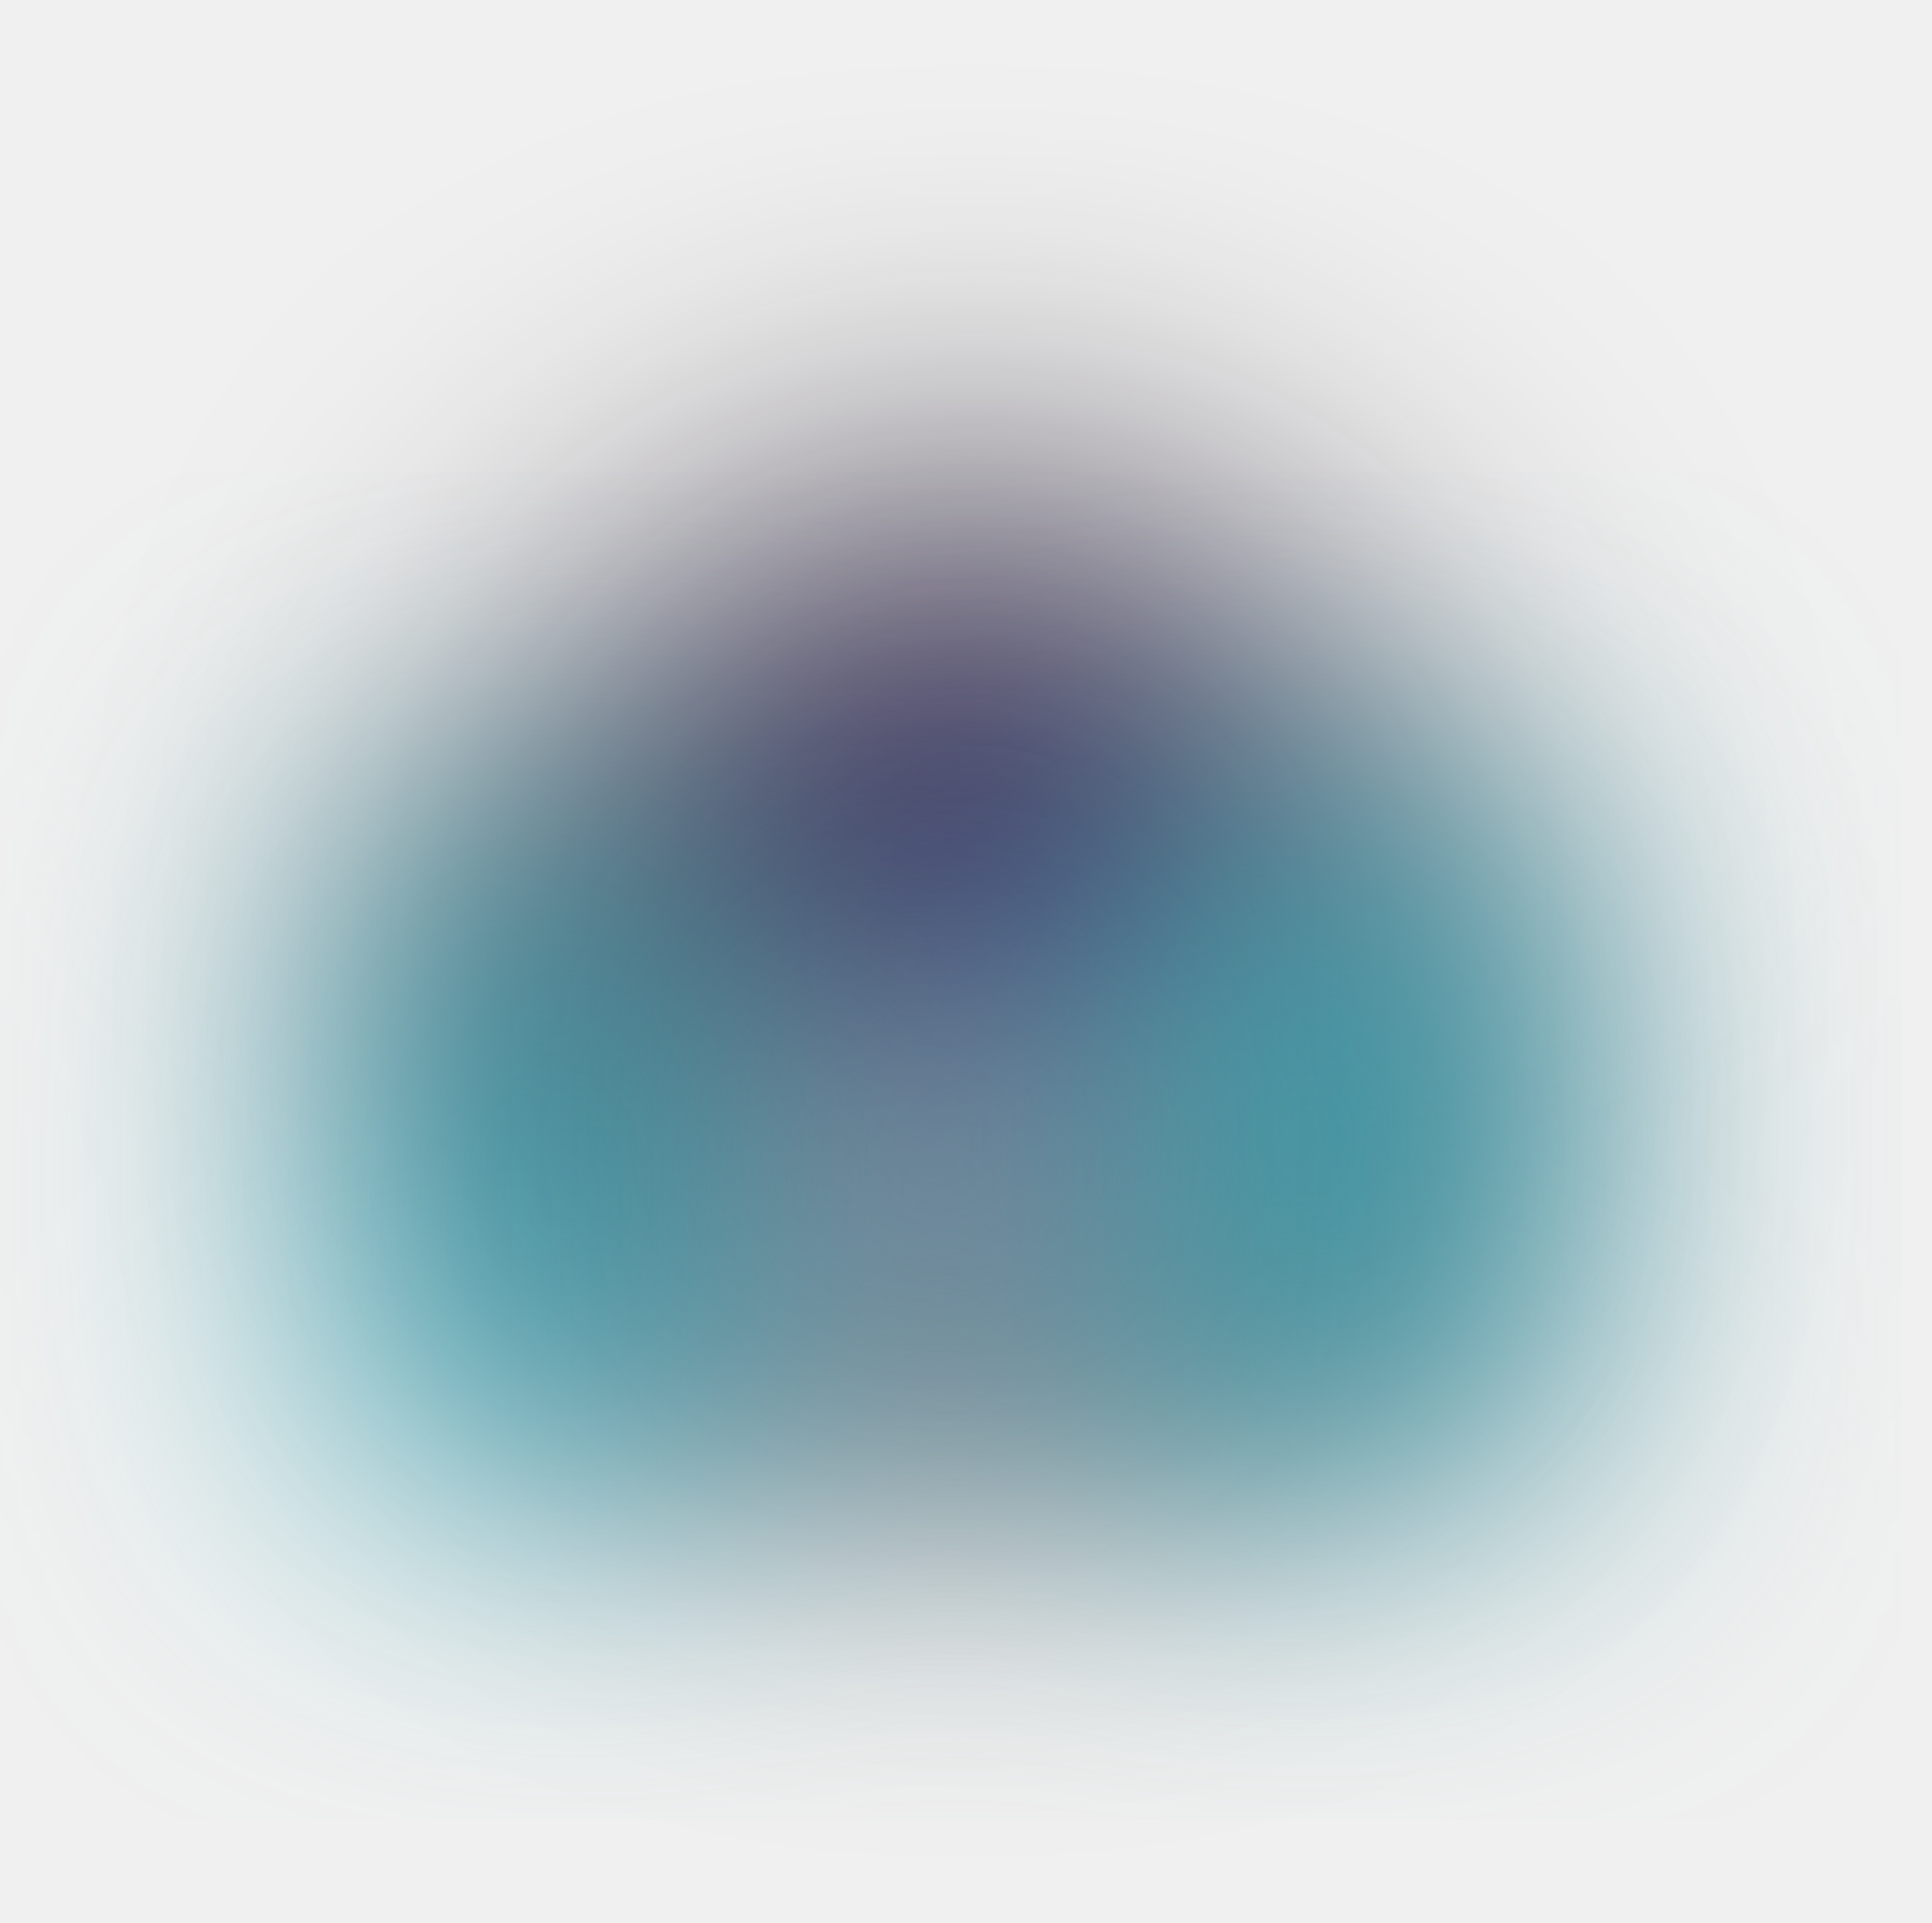
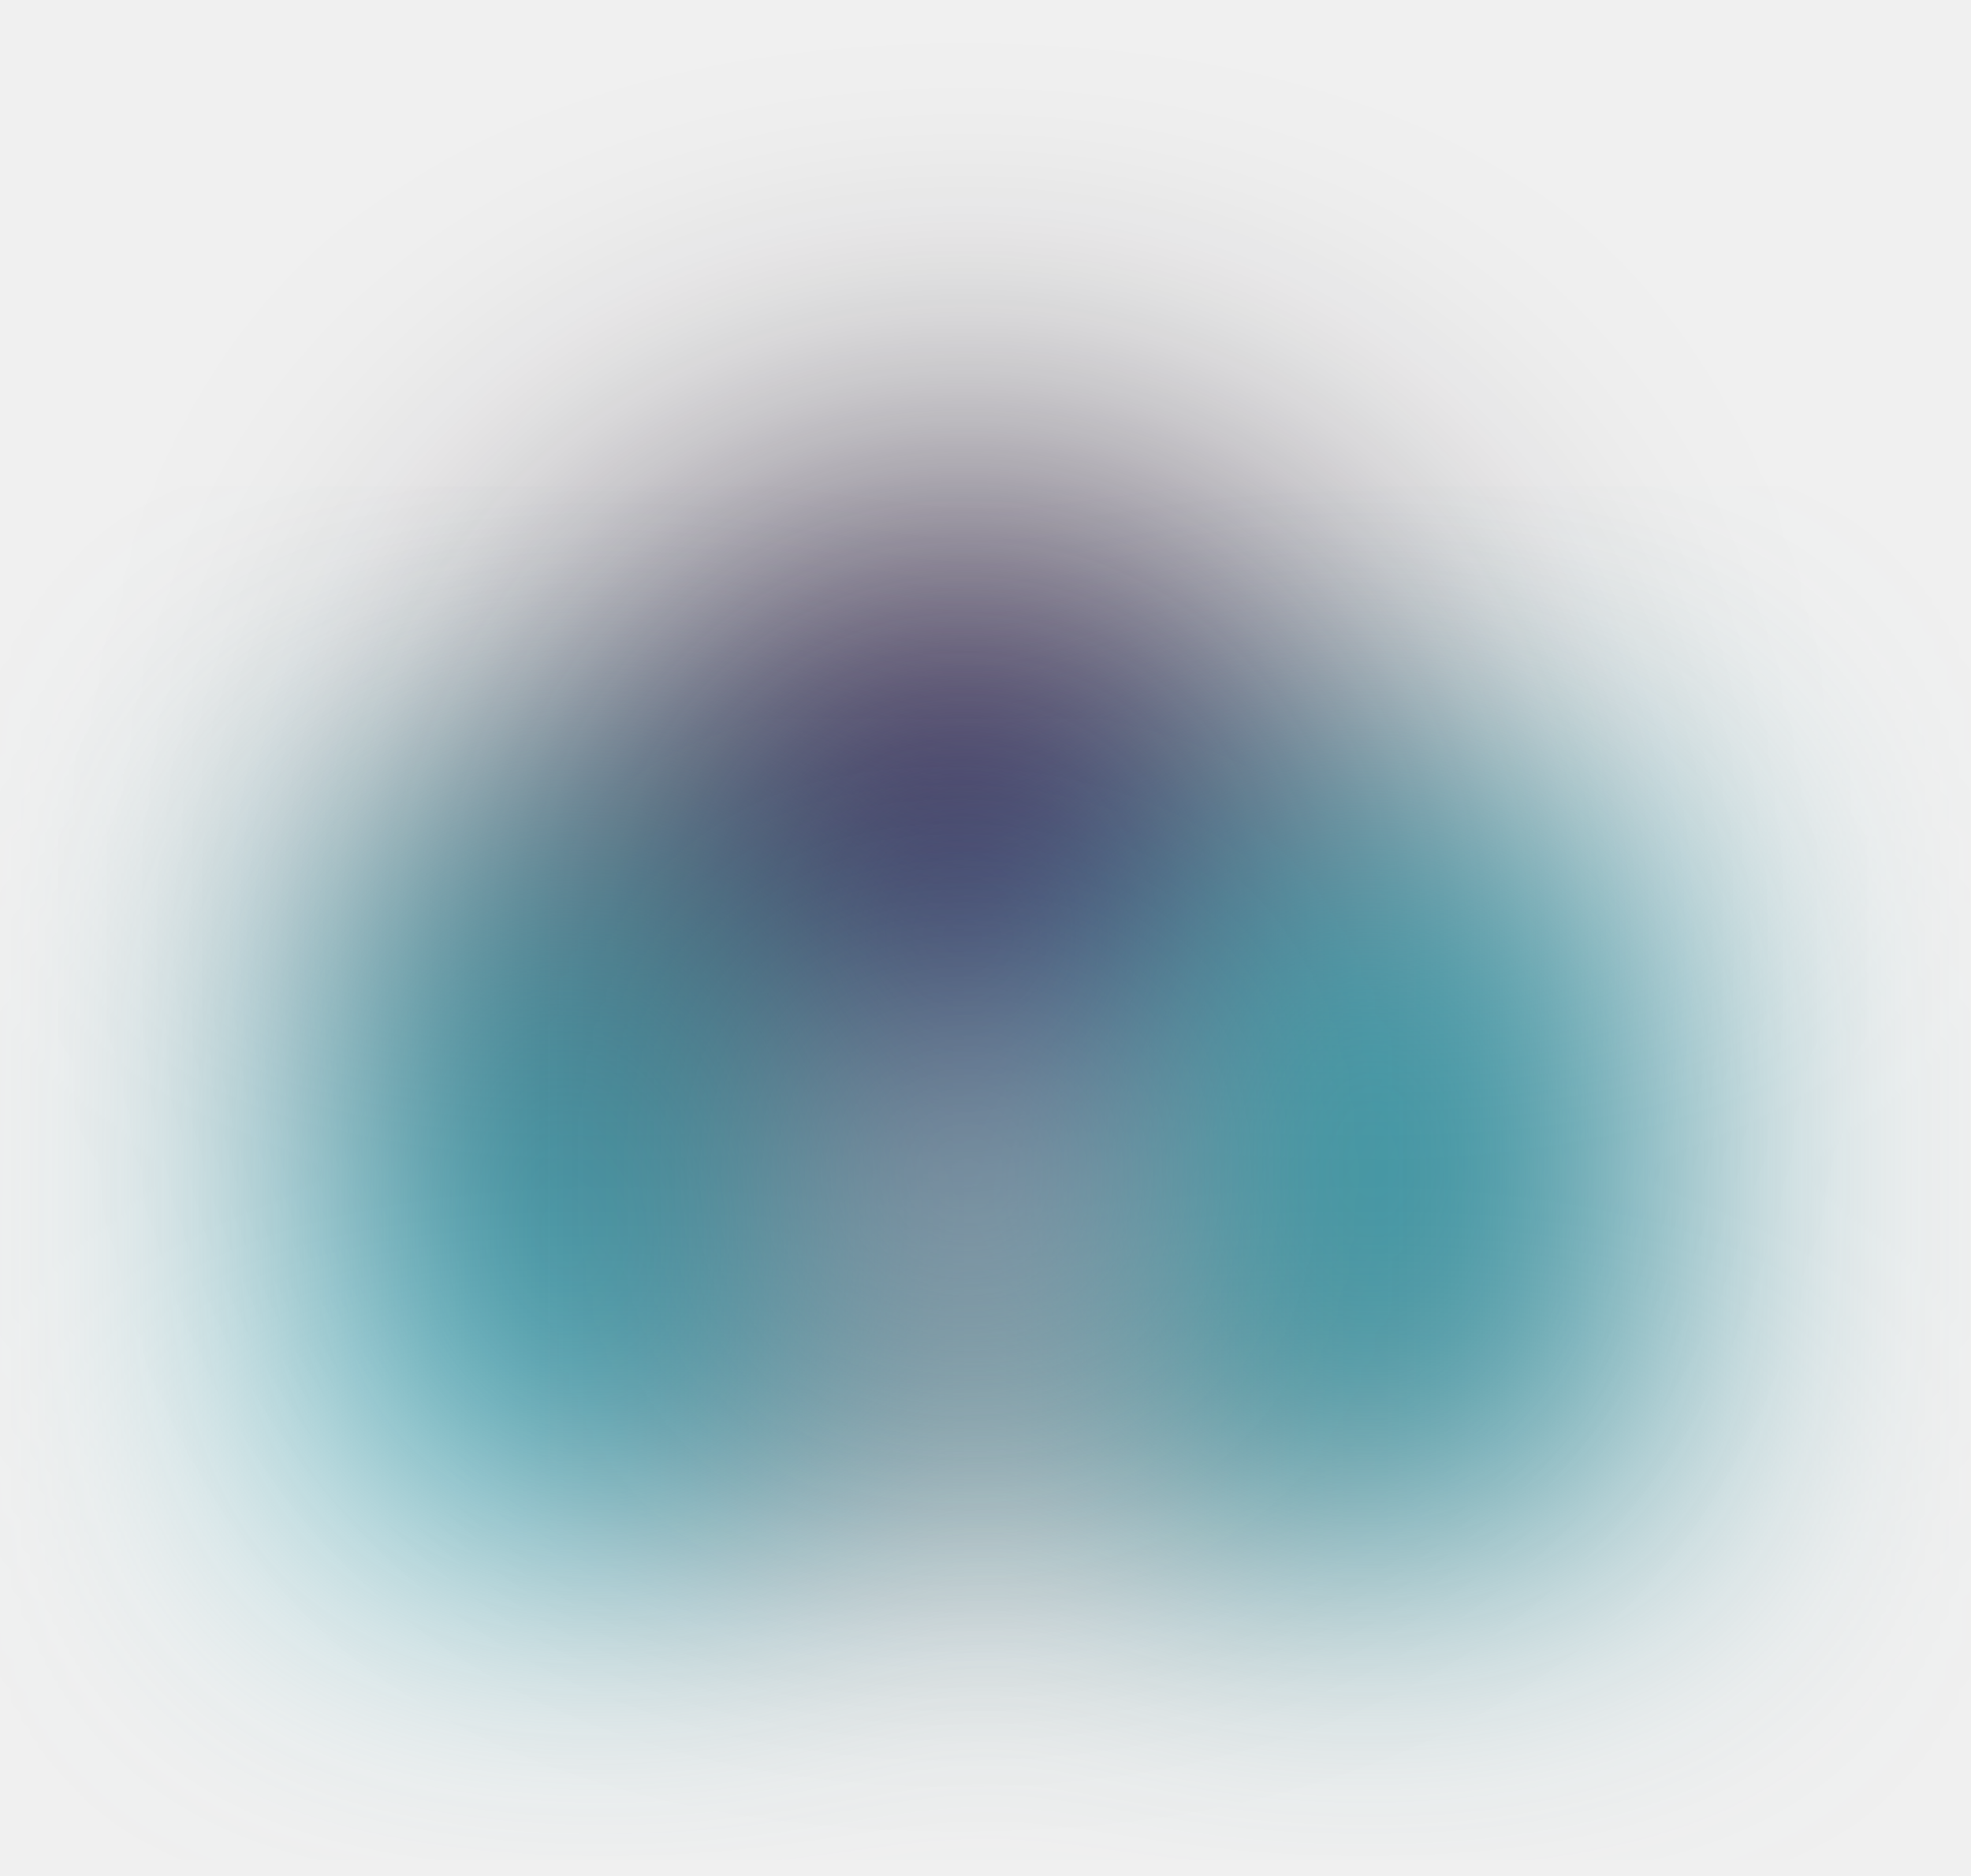
- <svg xmlns="http://www.w3.org/2000/svg" width="1354" height="1348" viewBox="0 0 1354 1348" fill="none">
-   <g filter="url(#filter0_f_4004_700)">
-     <g clip-path="url(#clip0_4004_700)">
-       <circle cx="784.163" cy="561.281" r="153.312" transform="rotate(42.8712 784.163 561.281)" fill="url(#paint0_angular_4004_700)" />
-       <g filter="url(#filter1_i_4004_700)">
-         <circle cx="833.169" cy="673.641" r="153.312" transform="rotate(90 833.169 673.641)" fill="url(#paint1_angular_4004_700)" />
-       </g>
-       <circle cx="792.217" cy="777.947" r="153.312" transform="rotate(132.871 792.217 777.947)" fill="url(#paint2_angular_4004_700)" />
-       <g filter="url(#filter2_i_4004_700)">
-         <circle cx="679.857" cy="826.953" r="153.312" transform="rotate(180 679.857 826.953)" fill="url(#paint3_angular_4004_700)" />
-       </g>
-       <circle cx="575.551" cy="786.002" r="153.312" transform="rotate(-137.129 575.551 786.002)" fill="url(#paint4_angular_4004_700)" />
-       <g filter="url(#filter3_i_4004_700)">
-         <circle cx="526.546" cy="673.641" r="153.312" transform="rotate(-90 526.546 673.641)" fill="url(#paint5_angular_4004_700)" />
-       </g>
-       <circle cx="567.497" cy="569.335" r="153.312" transform="rotate(-47.1288 567.497 569.335)" fill="url(#paint6_angular_4004_700)" />
+ <svg xmlns="http://www.w3.org/2000/svg" width="1416" height="1348" viewBox="0 0 1416 1348" fill="none">
+   <g filter="url(#filter0_f_4004_701)">
+     <g clip-path="url(#clip0_4004_701)">
+       <circle cx="795.534" cy="561.281" r="153.312" transform="rotate(42.8712 795.534 561.281)" fill="url(#paint0_angular_4004_701)" />
+       <g filter="url(#filter1_i_4004_701)">
+         <circle cx="844.54" cy="673.641" r="153.312" transform="rotate(90 844.54 673.641)" fill="url(#paint1_angular_4004_701)" />
+       </g>
+       <circle cx="803.588" cy="777.947" r="153.312" transform="rotate(132.871 803.588 777.947)" fill="url(#paint2_angular_4004_701)" />
+       <g filter="url(#filter2_i_4004_701)">
+         <circle cx="691.228" cy="826.953" r="153.312" transform="rotate(180 691.228 826.953)" fill="url(#paint3_angular_4004_701)" />
+       </g>
+       <circle cx="586.922" cy="786.002" r="153.312" transform="rotate(-137.129 586.922 786.002)" fill="url(#paint4_angular_4004_701)" />
+       <g filter="url(#filter3_i_4004_701)">
+         <circle cx="537.917" cy="673.641" r="153.312" transform="rotate(-90 537.917 673.641)" fill="url(#paint5_angular_4004_701)" />
+       </g>
+       <circle cx="578.868" cy="569.335" r="153.312" transform="rotate(-47.1288 578.868 569.335)" fill="url(#paint6_angular_4004_701)" />
    </g>
-     <g clip-path="url(#clip1_4004_700)">
-       <circle cx="679.857" cy="826.953" r="153.312" transform="rotate(180 679.857 826.953)" fill="url(#paint7_angular_4004_700)" />
-       <circle cx="575.552" cy="786.002" r="153.312" transform="rotate(-137.129 575.552 786.002)" fill="url(#paint8_angular_4004_700)" />
-       <circle cx="526.546" cy="673.641" r="153.312" transform="rotate(-90 526.546 673.641)" fill="url(#paint9_angular_4004_700)" />
-       <g filter="url(#filter4_i_4004_700)">
-         <circle cx="567.497" cy="569.335" r="153.312" transform="rotate(-47.1288 567.497 569.335)" fill="url(#paint10_angular_4004_700)" />
-       </g>
-       <g filter="url(#filter5_i_4004_700)">
-         <circle cx="679.857" cy="520.33" r="153.312" fill="url(#paint11_angular_4004_700)" />
-       </g>
-       <g filter="url(#filter6_i_4004_700)">
-         <circle cx="784.163" cy="561.281" r="153.312" transform="rotate(42.8712 784.163 561.281)" fill="url(#paint12_angular_4004_700)" />
-       </g>
-       <g filter="url(#filter7_i_4004_700)">
-         <circle cx="833.169" cy="673.641" r="153.312" transform="rotate(90 833.169 673.641)" fill="url(#paint13_angular_4004_700)" />
-       </g>
-       <circle cx="792.217" cy="777.947" r="153.312" transform="rotate(132.871 792.217 777.947)" fill="url(#paint14_angular_4004_700)" />
+     <g clip-path="url(#clip1_4004_701)">
+       <circle cx="691.228" cy="826.953" r="153.312" transform="rotate(180 691.228 826.953)" fill="url(#paint7_angular_4004_701)" />
+       <circle cx="586.923" cy="786.002" r="153.312" transform="rotate(-137.129 586.923 786.002)" fill="url(#paint8_angular_4004_701)" />
+       <circle cx="537.917" cy="673.641" r="153.312" transform="rotate(-90 537.917 673.641)" fill="url(#paint9_angular_4004_701)" />
+       <g filter="url(#filter4_i_4004_701)">
+         <circle cx="578.868" cy="569.335" r="153.312" transform="rotate(-47.1288 578.868 569.335)" fill="url(#paint10_angular_4004_701)" />
+       </g>
+       <g filter="url(#filter5_i_4004_701)">
+         <circle cx="691.229" cy="520.33" r="153.312" fill="url(#paint11_angular_4004_701)" />
+       </g>
+       <g filter="url(#filter6_i_4004_701)">
+         <circle cx="795.534" cy="561.281" r="153.312" transform="rotate(42.8712 795.534 561.281)" fill="url(#paint12_angular_4004_701)" />
+       </g>
+       <g filter="url(#filter7_i_4004_701)">
+         <circle cx="844.54" cy="673.641" r="153.312" transform="rotate(90 844.54 673.641)" fill="url(#paint13_angular_4004_701)" />
+       </g>
+       <circle cx="803.588" cy="777.947" r="153.312" transform="rotate(132.871 803.588 777.947)" fill="url(#paint14_angular_4004_701)" />
    </g>
-     <g filter="url(#filter8_f_4004_700)">
-       <circle cx="679.858" cy="673.641" r="99.489" fill="#9747FF" />
+     <g filter="url(#filter8_f_4004_701)">
+       <circle cx="691.229" cy="673.641" r="99.489" fill="#9747FF" />
    </g>
  </g>
-   <g filter="url(#filter9_f_4004_700)">
-     <path d="M1045.97 562.893H784.959C754.755 562.893 730.27 586.756 730.27 616.193V990.909C730.27 1020.35 754.755 1044.21 784.959 1044.21H1045.97C1076.18 1044.21 1100.66 1020.35 1100.66 990.909V616.193C1100.66 586.756 1076.18 562.893 1045.97 562.893Z" fill="url(#paint15_linear_4004_700)" />
-     <path d="M547.704 562.893H286.689C256.485 562.893 232 586.756 232 616.193V990.909C232 1020.35 256.485 1044.21 286.689 1044.21H547.704C577.908 1044.21 602.394 1020.35 602.394 990.909V616.193C602.394 586.756 577.908 562.893 547.704 562.893Z" fill="url(#paint16_linear_4004_700)" />
+   <g filter="url(#filter9_f_4004_701)">
+     <path d="M1123.61 581.751H837.701C804.616 581.751 777.795 607.68 777.795 639.665V1046.81C777.795 1078.8 804.616 1104.73 837.701 1104.73H1123.61C1156.7 1104.73 1183.52 1078.8 1183.52 1046.81V639.665C1183.52 607.68 1156.7 581.751 1123.61 581.751Z" fill="url(#paint15_linear_4004_701)" />
+     <path d="M577.816 581.751H291.906C258.821 581.751 232 607.68 232 639.665V1046.81C232 1078.8 258.821 1104.73 291.906 1104.73H577.816C610.901 1104.73 637.722 1078.8 637.722 1046.81V639.665C637.722 607.68 610.901 581.751 577.816 581.751Z" fill="url(#paint16_linear_4004_701)" />
  </g>
-   <g filter="url(#filter10_f_4004_700)">
-     <path d="M740.861 784.154L625.848 719.453C610.537 710.858 591.43 721.602 591.43 738.851V868.253C591.43 885.502 610.537 896.246 625.848 887.651L740.861 822.95C756.172 814.355 756.172 792.808 740.861 784.213V784.154Z" fill="white" />
+   <g filter="url(#filter10_f_4004_701)">
+     <path d="M789.397 822.162L663.414 751.862C646.643 742.523 625.713 754.196 625.713 772.939V913.54C625.713 932.282 646.643 943.956 663.414 934.617L789.397 864.317C806.168 854.978 806.168 831.566 789.397 822.227V822.162Z" fill="white" />
  </g>
  <defs>
-     <filter id="filter0_f_4004_700" x="6.465" y="0.249" width="1566.29" height="1544.5" filterUnits="userSpaceOnUse" color-interpolation-filters="sRGB">
-       <feFlood flood-opacity="0" result="BackgroundImageFix" />
-       <feBlend mode="normal" in="SourceGraphic" in2="BackgroundImageFix" result="shape" />
-       <feGaussianBlur stdDeviation="172.376" result="effect1_foregroundBlur_4004_700" />
-     </filter>
-     <filter id="filter1_i_4004_700" x="679.857" y="517.068" width="306.623" height="309.885" filterUnits="userSpaceOnUse" color-interpolation-filters="sRGB">
+     <filter id="filter0_f_4004_701" x="17.836" y="0.249" width="1649.92" height="1618.5" filterUnits="userSpaceOnUse" color-interpolation-filters="sRGB">
+       <feFlood flood-opacity="0" result="BackgroundImageFix" />
+       <feBlend mode="normal" in="SourceGraphic" in2="BackgroundImageFix" result="shape" />
+       <feGaussianBlur stdDeviation="172.376" result="effect1_foregroundBlur_4004_701" />
+     </filter>
+     <filter id="filter1_i_4004_701" x="691.229" y="517.068" width="306.623" height="309.885" filterUnits="userSpaceOnUse" color-interpolation-filters="sRGB">
      <feFlood flood-opacity="0" result="BackgroundImageFix" />
      <feBlend mode="normal" in="SourceGraphic" in2="BackgroundImageFix" result="shape" />
      <feColorMatrix in="SourceAlpha" type="matrix" values="0 0 0 0 0 0 0 0 0 0 0 0 0 0 0 0 0 0 127 0" result="hardAlpha" />
      <feOffset dy="-4.893" />
      <feGaussianBlur stdDeviation="1.631" />
      <feComposite in2="hardAlpha" operator="arithmetic" k2="-1" k3="1" />
      <feColorMatrix type="matrix" values="0 0 0 0 1 0 0 0 0 1 0 0 0 0 1 0 0 0 0.21 0" />
-       <feBlend mode="normal" in2="shape" result="effect1_innerShadow_4004_700" />
-     </filter>
-     <filter id="filter2_i_4004_700" x="526.546" y="670.379" width="306.623" height="309.885" filterUnits="userSpaceOnUse" color-interpolation-filters="sRGB">
+       <feBlend mode="normal" in2="shape" result="effect1_innerShadow_4004_701" />
+     </filter>
+     <filter id="filter2_i_4004_701" x="537.917" y="670.379" width="306.623" height="309.885" filterUnits="userSpaceOnUse" color-interpolation-filters="sRGB">
      <feFlood flood-opacity="0" result="BackgroundImageFix" />
      <feBlend mode="normal" in="SourceGraphic" in2="BackgroundImageFix" result="shape" />
      <feColorMatrix in="SourceAlpha" type="matrix" values="0 0 0 0 0 0 0 0 0 0 0 0 0 0 0 0 0 0 127 0" result="hardAlpha" />
      <feOffset dy="-4.893" />
      <feGaussianBlur stdDeviation="1.631" />
      <feComposite in2="hardAlpha" operator="arithmetic" k2="-1" k3="1" />
      <feColorMatrix type="matrix" values="0 0 0 0 1 0 0 0 0 1 0 0 0 0 1 0 0 0 0.21 0" />
-       <feBlend mode="normal" in2="shape" result="effect1_innerShadow_4004_700" />
-     </filter>
-     <filter id="filter3_i_4004_700" x="373.234" y="517.068" width="306.623" height="309.885" filterUnits="userSpaceOnUse" color-interpolation-filters="sRGB">
+       <feBlend mode="normal" in2="shape" result="effect1_innerShadow_4004_701" />
+     </filter>
+     <filter id="filter3_i_4004_701" x="384.605" y="517.068" width="306.623" height="309.885" filterUnits="userSpaceOnUse" color-interpolation-filters="sRGB">
      <feFlood flood-opacity="0" result="BackgroundImageFix" />
      <feBlend mode="normal" in="SourceGraphic" in2="BackgroundImageFix" result="shape" />
      <feColorMatrix in="SourceAlpha" type="matrix" values="0 0 0 0 0 0 0 0 0 0 0 0 0 0 0 0 0 0 127 0" result="hardAlpha" />
      <feOffset dy="-4.893" />
      <feGaussianBlur stdDeviation="1.631" />
      <feComposite in2="hardAlpha" operator="arithmetic" k2="-1" k3="1" />
      <feColorMatrix type="matrix" values="0 0 0 0 1 0 0 0 0 1 0 0 0 0 1 0 0 0 0.21 0" />
-       <feBlend mode="normal" in2="shape" result="effect1_innerShadow_4004_700" />
-     </filter>
-     <filter id="filter4_i_4004_700" x="414.185" y="416.023" width="306.624" height="309.887" filterUnits="userSpaceOnUse" color-interpolation-filters="sRGB">
-       <feFlood flood-opacity="0" result="BackgroundImageFix" />
-       <feBlend mode="normal" in="SourceGraphic" in2="BackgroundImageFix" result="shape" />
-       <feColorMatrix in="SourceAlpha" type="matrix" values="0 0 0 0 0 0 0 0 0 0 0 0 0 0 0 0 0 0 127 0" result="hardAlpha" />
-       <feOffset dy="4.893" />
-       <feGaussianBlur stdDeviation="1.631" />
-       <feComposite in2="hardAlpha" operator="arithmetic" k2="-1" k3="1" />
-       <feColorMatrix type="matrix" values="0 0 0 0 1 0 0 0 0 1 0 0 0 0 1 0 0 0 0.21 0" />
-       <feBlend mode="normal" in2="shape" result="effect1_innerShadow_4004_700" />
-     </filter>
-     <filter id="filter5_i_4004_700" x="526.546" y="367.018" width="306.623" height="309.885" filterUnits="userSpaceOnUse" color-interpolation-filters="sRGB">
-       <feFlood flood-opacity="0" result="BackgroundImageFix" />
-       <feBlend mode="normal" in="SourceGraphic" in2="BackgroundImageFix" result="shape" />
-       <feColorMatrix in="SourceAlpha" type="matrix" values="0 0 0 0 0 0 0 0 0 0 0 0 0 0 0 0 0 0 127 0" result="hardAlpha" />
-       <feOffset dy="4.893" />
-       <feGaussianBlur stdDeviation="1.631" />
-       <feComposite in2="hardAlpha" operator="arithmetic" k2="-1" k3="1" />
-       <feColorMatrix type="matrix" values="0 0 0 0 1 0 0 0 0 1 0 0 0 0 1 0 0 0 0.21 0" />
-       <feBlend mode="normal" in2="shape" result="effect1_innerShadow_4004_700" />
-     </filter>
-     <filter id="filter6_i_4004_700" x="630.851" y="407.969" width="306.625" height="309.886" filterUnits="userSpaceOnUse" color-interpolation-filters="sRGB">
-       <feFlood flood-opacity="0" result="BackgroundImageFix" />
-       <feBlend mode="normal" in="SourceGraphic" in2="BackgroundImageFix" result="shape" />
-       <feColorMatrix in="SourceAlpha" type="matrix" values="0 0 0 0 0 0 0 0 0 0 0 0 0 0 0 0 0 0 127 0" result="hardAlpha" />
-       <feOffset dy="4.893" />
-       <feGaussianBlur stdDeviation="1.631" />
-       <feComposite in2="hardAlpha" operator="arithmetic" k2="-1" k3="1" />
-       <feColorMatrix type="matrix" values="0 0 0 0 1 0 0 0 0 1 0 0 0 0 1 0 0 0 0.21 0" />
-       <feBlend mode="normal" in2="shape" result="effect1_innerShadow_4004_700" />
-     </filter>
-     <filter id="filter7_i_4004_700" x="679.857" y="520.33" width="306.623" height="309.885" filterUnits="userSpaceOnUse" color-interpolation-filters="sRGB">
-       <feFlood flood-opacity="0" result="BackgroundImageFix" />
-       <feBlend mode="normal" in="SourceGraphic" in2="BackgroundImageFix" result="shape" />
-       <feColorMatrix in="SourceAlpha" type="matrix" values="0 0 0 0 0 0 0 0 0 0 0 0 0 0 0 0 0 0 127 0" result="hardAlpha" />
-       <feOffset dy="4.893" />
-       <feGaussianBlur stdDeviation="1.631" />
-       <feComposite in2="hardAlpha" operator="arithmetic" k2="-1" k3="1" />
-       <feColorMatrix type="matrix" values="0 0 0 0 1 0 0 0 0 1 0 0 0 0 1 0 0 0 0.21 0" />
-       <feBlend mode="normal" in2="shape" result="effect1_innerShadow_4004_700" />
-     </filter>
-     <filter id="filter8_f_4004_700" x="521.653" y="515.437" width="316.409" height="316.409" filterUnits="userSpaceOnUse" color-interpolation-filters="sRGB">
-       <feFlood flood-opacity="0" result="BackgroundImageFix" />
-       <feBlend mode="normal" in="SourceGraphic" in2="BackgroundImageFix" result="shape" />
-       <feGaussianBlur stdDeviation="29.358" result="effect1_foregroundBlur_4004_700" />
-     </filter>
-     <filter id="filter9_f_4004_700" x="0.202" y="331.095" width="1332.26" height="944.912" filterUnits="userSpaceOnUse" color-interpolation-filters="sRGB">
-       <feFlood flood-opacity="0" result="BackgroundImageFix" />
-       <feBlend mode="normal" in="SourceGraphic" in2="BackgroundImageFix" result="shape" />
-       <feGaussianBlur stdDeviation="115.899" result="effect1_foregroundBlur_4004_700" />
-     </filter>
-     <filter id="filter10_f_4004_700" x="359.632" y="484.631" width="624.51" height="637.842" filterUnits="userSpaceOnUse" color-interpolation-filters="sRGB">
-       <feFlood flood-opacity="0" result="BackgroundImageFix" />
-       <feBlend mode="normal" in="SourceGraphic" in2="BackgroundImageFix" result="shape" />
-       <feGaussianBlur stdDeviation="115.899" result="effect1_foregroundBlur_4004_700" />
-     </filter>
-     <radialGradient id="paint0_angular_4004_700" cx="0" cy="0" r="1" gradientUnits="userSpaceOnUse" gradientTransform="translate(784.163 561.281) rotate(90) scale(153.312)">
-       <stop stop-color="#9747FF" />
-       <stop offset="0.685" />
-     </radialGradient>
-     <radialGradient id="paint1_angular_4004_700" cx="0" cy="0" r="1" gradientUnits="userSpaceOnUse" gradientTransform="translate(833.169 673.641) rotate(90) scale(153.312)">
-       <stop stop-color="#9747FF" />
-       <stop offset="0.685" />
-     </radialGradient>
-     <radialGradient id="paint2_angular_4004_700" cx="0" cy="0" r="1" gradientUnits="userSpaceOnUse" gradientTransform="translate(792.217 777.947) rotate(90) scale(153.312)">
-       <stop stop-color="#9747FF" />
-       <stop offset="0.685" />
-     </radialGradient>
-     <radialGradient id="paint3_angular_4004_700" cx="0" cy="0" r="1" gradientUnits="userSpaceOnUse" gradientTransform="translate(679.857 826.953) rotate(90) scale(153.312)">
-       <stop stop-color="#9747FF" />
-       <stop offset="0.685" />
-     </radialGradient>
-     <radialGradient id="paint4_angular_4004_700" cx="0" cy="0" r="1" gradientUnits="userSpaceOnUse" gradientTransform="translate(575.551 786.002) rotate(90) scale(153.312)">
-       <stop stop-color="#9747FF" />
-       <stop offset="0.685" />
-     </radialGradient>
-     <radialGradient id="paint5_angular_4004_700" cx="0" cy="0" r="1" gradientUnits="userSpaceOnUse" gradientTransform="translate(526.546 673.641) rotate(90) scale(153.312)">
-       <stop stop-color="#9747FF" />
-       <stop offset="0.685" />
-     </radialGradient>
-     <radialGradient id="paint6_angular_4004_700" cx="0" cy="0" r="1" gradientUnits="userSpaceOnUse" gradientTransform="translate(567.497 569.335) rotate(90) scale(153.312)">
-       <stop stop-color="#9747FF" />
-       <stop offset="0.685" />
-     </radialGradient>
-     <radialGradient id="paint7_angular_4004_700" cx="0" cy="0" r="1" gradientUnits="userSpaceOnUse" gradientTransform="translate(679.857 826.953) rotate(90) scale(153.312)">
-       <stop stop-color="#9747FF" />
-       <stop offset="0.685" />
-     </radialGradient>
-     <radialGradient id="paint8_angular_4004_700" cx="0" cy="0" r="1" gradientUnits="userSpaceOnUse" gradientTransform="translate(575.552 786.002) rotate(90) scale(153.312)">
-       <stop stop-color="#9747FF" />
-       <stop offset="0.685" />
-     </radialGradient>
-     <radialGradient id="paint9_angular_4004_700" cx="0" cy="0" r="1" gradientUnits="userSpaceOnUse" gradientTransform="translate(526.546 673.641) rotate(90) scale(153.312)">
-       <stop stop-color="#9747FF" />
-       <stop offset="0.685" />
-     </radialGradient>
-     <radialGradient id="paint10_angular_4004_700" cx="0" cy="0" r="1" gradientUnits="userSpaceOnUse" gradientTransform="translate(567.497 569.335) rotate(90) scale(153.312)">
-       <stop stop-color="#9747FF" />
-       <stop offset="0.685" />
-     </radialGradient>
-     <radialGradient id="paint11_angular_4004_700" cx="0" cy="0" r="1" gradientUnits="userSpaceOnUse" gradientTransform="translate(679.857 520.33) rotate(90) scale(153.312)">
-       <stop stop-color="#9747FF" />
-       <stop offset="0.685" />
-     </radialGradient>
-     <radialGradient id="paint12_angular_4004_700" cx="0" cy="0" r="1" gradientUnits="userSpaceOnUse" gradientTransform="translate(784.163 561.281) rotate(90) scale(153.312)">
-       <stop stop-color="#9747FF" />
-       <stop offset="0.685" />
-     </radialGradient>
-     <radialGradient id="paint13_angular_4004_700" cx="0" cy="0" r="1" gradientUnits="userSpaceOnUse" gradientTransform="translate(833.169 673.641) rotate(90) scale(153.312)">
-       <stop stop-color="#9747FF" />
-       <stop offset="0.685" />
-     </radialGradient>
-     <radialGradient id="paint14_angular_4004_700" cx="0" cy="0" r="1" gradientUnits="userSpaceOnUse" gradientTransform="translate(792.217 777.947) rotate(90) scale(153.312)">
-       <stop stop-color="#9747FF" />
-       <stop offset="0.685" />
-     </radialGradient>
-     <linearGradient id="paint15_linear_4004_700" x1="302.247" y1="1153.97" x2="1138.73" y2="650.715" gradientUnits="userSpaceOnUse">
+       <feBlend mode="normal" in2="shape" result="effect1_innerShadow_4004_701" />
+     </filter>
+     <filter id="filter4_i_4004_701" x="425.556" y="416.023" width="306.624" height="309.886" filterUnits="userSpaceOnUse" color-interpolation-filters="sRGB">
+       <feFlood flood-opacity="0" result="BackgroundImageFix" />
+       <feBlend mode="normal" in="SourceGraphic" in2="BackgroundImageFix" result="shape" />
+       <feColorMatrix in="SourceAlpha" type="matrix" values="0 0 0 0 0 0 0 0 0 0 0 0 0 0 0 0 0 0 127 0" result="hardAlpha" />
+       <feOffset dy="4.893" />
+       <feGaussianBlur stdDeviation="1.631" />
+       <feComposite in2="hardAlpha" operator="arithmetic" k2="-1" k3="1" />
+       <feColorMatrix type="matrix" values="0 0 0 0 1 0 0 0 0 1 0 0 0 0 1 0 0 0 0.21 0" />
+       <feBlend mode="normal" in2="shape" result="effect1_innerShadow_4004_701" />
+     </filter>
+     <filter id="filter5_i_4004_701" x="537.917" y="367.018" width="306.623" height="309.885" filterUnits="userSpaceOnUse" color-interpolation-filters="sRGB">
+       <feFlood flood-opacity="0" result="BackgroundImageFix" />
+       <feBlend mode="normal" in="SourceGraphic" in2="BackgroundImageFix" result="shape" />
+       <feColorMatrix in="SourceAlpha" type="matrix" values="0 0 0 0 0 0 0 0 0 0 0 0 0 0 0 0 0 0 127 0" result="hardAlpha" />
+       <feOffset dy="4.893" />
+       <feGaussianBlur stdDeviation="1.631" />
+       <feComposite in2="hardAlpha" operator="arithmetic" k2="-1" k3="1" />
+       <feColorMatrix type="matrix" values="0 0 0 0 1 0 0 0 0 1 0 0 0 0 1 0 0 0 0.21 0" />
+       <feBlend mode="normal" in2="shape" result="effect1_innerShadow_4004_701" />
+     </filter>
+     <filter id="filter6_i_4004_701" x="642.222" y="407.969" width="306.625" height="309.886" filterUnits="userSpaceOnUse" color-interpolation-filters="sRGB">
+       <feFlood flood-opacity="0" result="BackgroundImageFix" />
+       <feBlend mode="normal" in="SourceGraphic" in2="BackgroundImageFix" result="shape" />
+       <feColorMatrix in="SourceAlpha" type="matrix" values="0 0 0 0 0 0 0 0 0 0 0 0 0 0 0 0 0 0 127 0" result="hardAlpha" />
+       <feOffset dy="4.893" />
+       <feGaussianBlur stdDeviation="1.631" />
+       <feComposite in2="hardAlpha" operator="arithmetic" k2="-1" k3="1" />
+       <feColorMatrix type="matrix" values="0 0 0 0 1 0 0 0 0 1 0 0 0 0 1 0 0 0 0.21 0" />
+       <feBlend mode="normal" in2="shape" result="effect1_innerShadow_4004_701" />
+     </filter>
+     <filter id="filter7_i_4004_701" x="691.229" y="520.33" width="306.623" height="309.885" filterUnits="userSpaceOnUse" color-interpolation-filters="sRGB">
+       <feFlood flood-opacity="0" result="BackgroundImageFix" />
+       <feBlend mode="normal" in="SourceGraphic" in2="BackgroundImageFix" result="shape" />
+       <feColorMatrix in="SourceAlpha" type="matrix" values="0 0 0 0 0 0 0 0 0 0 0 0 0 0 0 0 0 0 127 0" result="hardAlpha" />
+       <feOffset dy="4.893" />
+       <feGaussianBlur stdDeviation="1.631" />
+       <feComposite in2="hardAlpha" operator="arithmetic" k2="-1" k3="1" />
+       <feColorMatrix type="matrix" values="0 0 0 0 1 0 0 0 0 1 0 0 0 0 1 0 0 0 0.21 0" />
+       <feBlend mode="normal" in2="shape" result="effect1_innerShadow_4004_701" />
+     </filter>
+     <filter id="filter8_f_4004_701" x="533.024" y="515.437" width="316.409" height="316.409" filterUnits="userSpaceOnUse" color-interpolation-filters="sRGB">
+       <feFlood flood-opacity="0" result="BackgroundImageFix" />
+       <feBlend mode="normal" in="SourceGraphic" in2="BackgroundImageFix" result="shape" />
+       <feGaussianBlur stdDeviation="29.358" result="effect1_foregroundBlur_4004_701" />
+     </filter>
+     <filter id="filter9_f_4004_701" x="0.202" y="349.953" width="1415.11" height="986.57" filterUnits="userSpaceOnUse" color-interpolation-filters="sRGB">
+       <feFlood flood-opacity="0" result="BackgroundImageFix" />
+       <feBlend mode="normal" in="SourceGraphic" in2="BackgroundImageFix" result="shape" />
+       <feGaussianBlur stdDeviation="115.899" result="effect1_foregroundBlur_4004_701" />
+     </filter>
+     <filter id="filter10_f_4004_701" x="393.915" y="516.778" width="639.858" height="652.923" filterUnits="userSpaceOnUse" color-interpolation-filters="sRGB">
+       <feFlood flood-opacity="0" result="BackgroundImageFix" />
+       <feBlend mode="normal" in="SourceGraphic" in2="BackgroundImageFix" result="shape" />
+       <feGaussianBlur stdDeviation="115.899" result="effect1_foregroundBlur_4004_701" />
+     </filter>
+     <radialGradient id="paint0_angular_4004_701" cx="0" cy="0" r="1" gradientUnits="userSpaceOnUse" gradientTransform="translate(795.534 561.281) rotate(90) scale(153.312)">
+       <stop stop-color="#9747FF" />
+       <stop offset="0.685" />
+     </radialGradient>
+     <radialGradient id="paint1_angular_4004_701" cx="0" cy="0" r="1" gradientUnits="userSpaceOnUse" gradientTransform="translate(844.54 673.641) rotate(90) scale(153.312)">
+       <stop stop-color="#9747FF" />
+       <stop offset="0.685" />
+     </radialGradient>
+     <radialGradient id="paint2_angular_4004_701" cx="0" cy="0" r="1" gradientUnits="userSpaceOnUse" gradientTransform="translate(803.588 777.947) rotate(90) scale(153.312)">
+       <stop stop-color="#9747FF" />
+       <stop offset="0.685" />
+     </radialGradient>
+     <radialGradient id="paint3_angular_4004_701" cx="0" cy="0" r="1" gradientUnits="userSpaceOnUse" gradientTransform="translate(691.228 826.953) rotate(90) scale(153.312)">
+       <stop stop-color="#9747FF" />
+       <stop offset="0.685" />
+     </radialGradient>
+     <radialGradient id="paint4_angular_4004_701" cx="0" cy="0" r="1" gradientUnits="userSpaceOnUse" gradientTransform="translate(586.922 786.002) rotate(90) scale(153.312)">
+       <stop stop-color="#9747FF" />
+       <stop offset="0.685" />
+     </radialGradient>
+     <radialGradient id="paint5_angular_4004_701" cx="0" cy="0" r="1" gradientUnits="userSpaceOnUse" gradientTransform="translate(537.917 673.641) rotate(90) scale(153.312)">
+       <stop stop-color="#9747FF" />
+       <stop offset="0.685" />
+     </radialGradient>
+     <radialGradient id="paint6_angular_4004_701" cx="0" cy="0" r="1" gradientUnits="userSpaceOnUse" gradientTransform="translate(578.868 569.335) rotate(90) scale(153.312)">
+       <stop stop-color="#9747FF" />
+       <stop offset="0.685" />
+     </radialGradient>
+     <radialGradient id="paint7_angular_4004_701" cx="0" cy="0" r="1" gradientUnits="userSpaceOnUse" gradientTransform="translate(691.228 826.953) rotate(90) scale(153.312)">
+       <stop stop-color="#9747FF" />
+       <stop offset="0.685" />
+     </radialGradient>
+     <radialGradient id="paint8_angular_4004_701" cx="0" cy="0" r="1" gradientUnits="userSpaceOnUse" gradientTransform="translate(586.923 786.002) rotate(90) scale(153.312)">
+       <stop stop-color="#9747FF" />
+       <stop offset="0.685" />
+     </radialGradient>
+     <radialGradient id="paint9_angular_4004_701" cx="0" cy="0" r="1" gradientUnits="userSpaceOnUse" gradientTransform="translate(537.917 673.641) rotate(90) scale(153.312)">
+       <stop stop-color="#9747FF" />
+       <stop offset="0.685" />
+     </radialGradient>
+     <radialGradient id="paint10_angular_4004_701" cx="0" cy="0" r="1" gradientUnits="userSpaceOnUse" gradientTransform="translate(578.868 569.335) rotate(90) scale(153.312)">
+       <stop stop-color="#9747FF" />
+       <stop offset="0.685" />
+     </radialGradient>
+     <radialGradient id="paint11_angular_4004_701" cx="0" cy="0" r="1" gradientUnits="userSpaceOnUse" gradientTransform="translate(691.229 520.33) rotate(90) scale(153.312)">
+       <stop stop-color="#9747FF" />
+       <stop offset="0.685" />
+     </radialGradient>
+     <radialGradient id="paint12_angular_4004_701" cx="0" cy="0" r="1" gradientUnits="userSpaceOnUse" gradientTransform="translate(795.534 561.281) rotate(90) scale(153.312)">
+       <stop stop-color="#9747FF" />
+       <stop offset="0.685" />
+     </radialGradient>
+     <radialGradient id="paint13_angular_4004_701" cx="0" cy="0" r="1" gradientUnits="userSpaceOnUse" gradientTransform="translate(844.54 673.641) rotate(90) scale(153.312)">
+       <stop stop-color="#9747FF" />
+       <stop offset="0.685" />
+     </radialGradient>
+     <radialGradient id="paint14_angular_4004_701" cx="0" cy="0" r="1" gradientUnits="userSpaceOnUse" gradientTransform="translate(803.588 777.947) rotate(90) scale(153.312)">
+       <stop stop-color="#9747FF" />
+       <stop offset="0.685" />
+     </radialGradient>
+     <linearGradient id="paint15_linear_4004_701" x1="308.947" y1="1223.99" x2="1221.25" y2="670.649" gradientUnits="userSpaceOnUse">
      <stop stop-color="#50D9EA" />
      <stop offset="0.52" stop-color="#3F8C97" />
      <stop offset="1" stop-color="#3EA0B0" />
    </linearGradient>
-     <linearGradient id="paint16_linear_4004_700" x1="174.8" y1="942.085" x2="1011.22" y2="438.765" gradientUnits="userSpaceOnUse">
+     <linearGradient id="paint16_linear_4004_701" x1="169.344" y1="993.762" x2="1081.58" y2="440.355" gradientUnits="userSpaceOnUse">
      <stop stop-color="#4FC5D3" />
      <stop offset="0.52" stop-color="#335D6C" />
      <stop offset="1" stop-color="#FFD400" />
    </linearGradient>
-     <clipPath id="clip0_4004_700">
-       <rect width="657.283" height="328.641" fill="white" transform="translate(351.216 673.641)" />
+     <clipPath id="clip0_4004_701">
+       <rect width="657.283" height="328.641" fill="white" transform="translate(362.587 673.641)" />
    </clipPath>
-     <clipPath id="clip1_4004_700">
-       <rect width="657.283" height="328.641" fill="white" transform="matrix(-1 0 0 -1 1008.5 673.641)" />
+     <clipPath id="clip1_4004_701">
+       <rect width="657.283" height="328.641" fill="white" transform="matrix(-1 0 0 -1 1019.87 673.641)" />
    </clipPath>
  </defs>
</svg>
